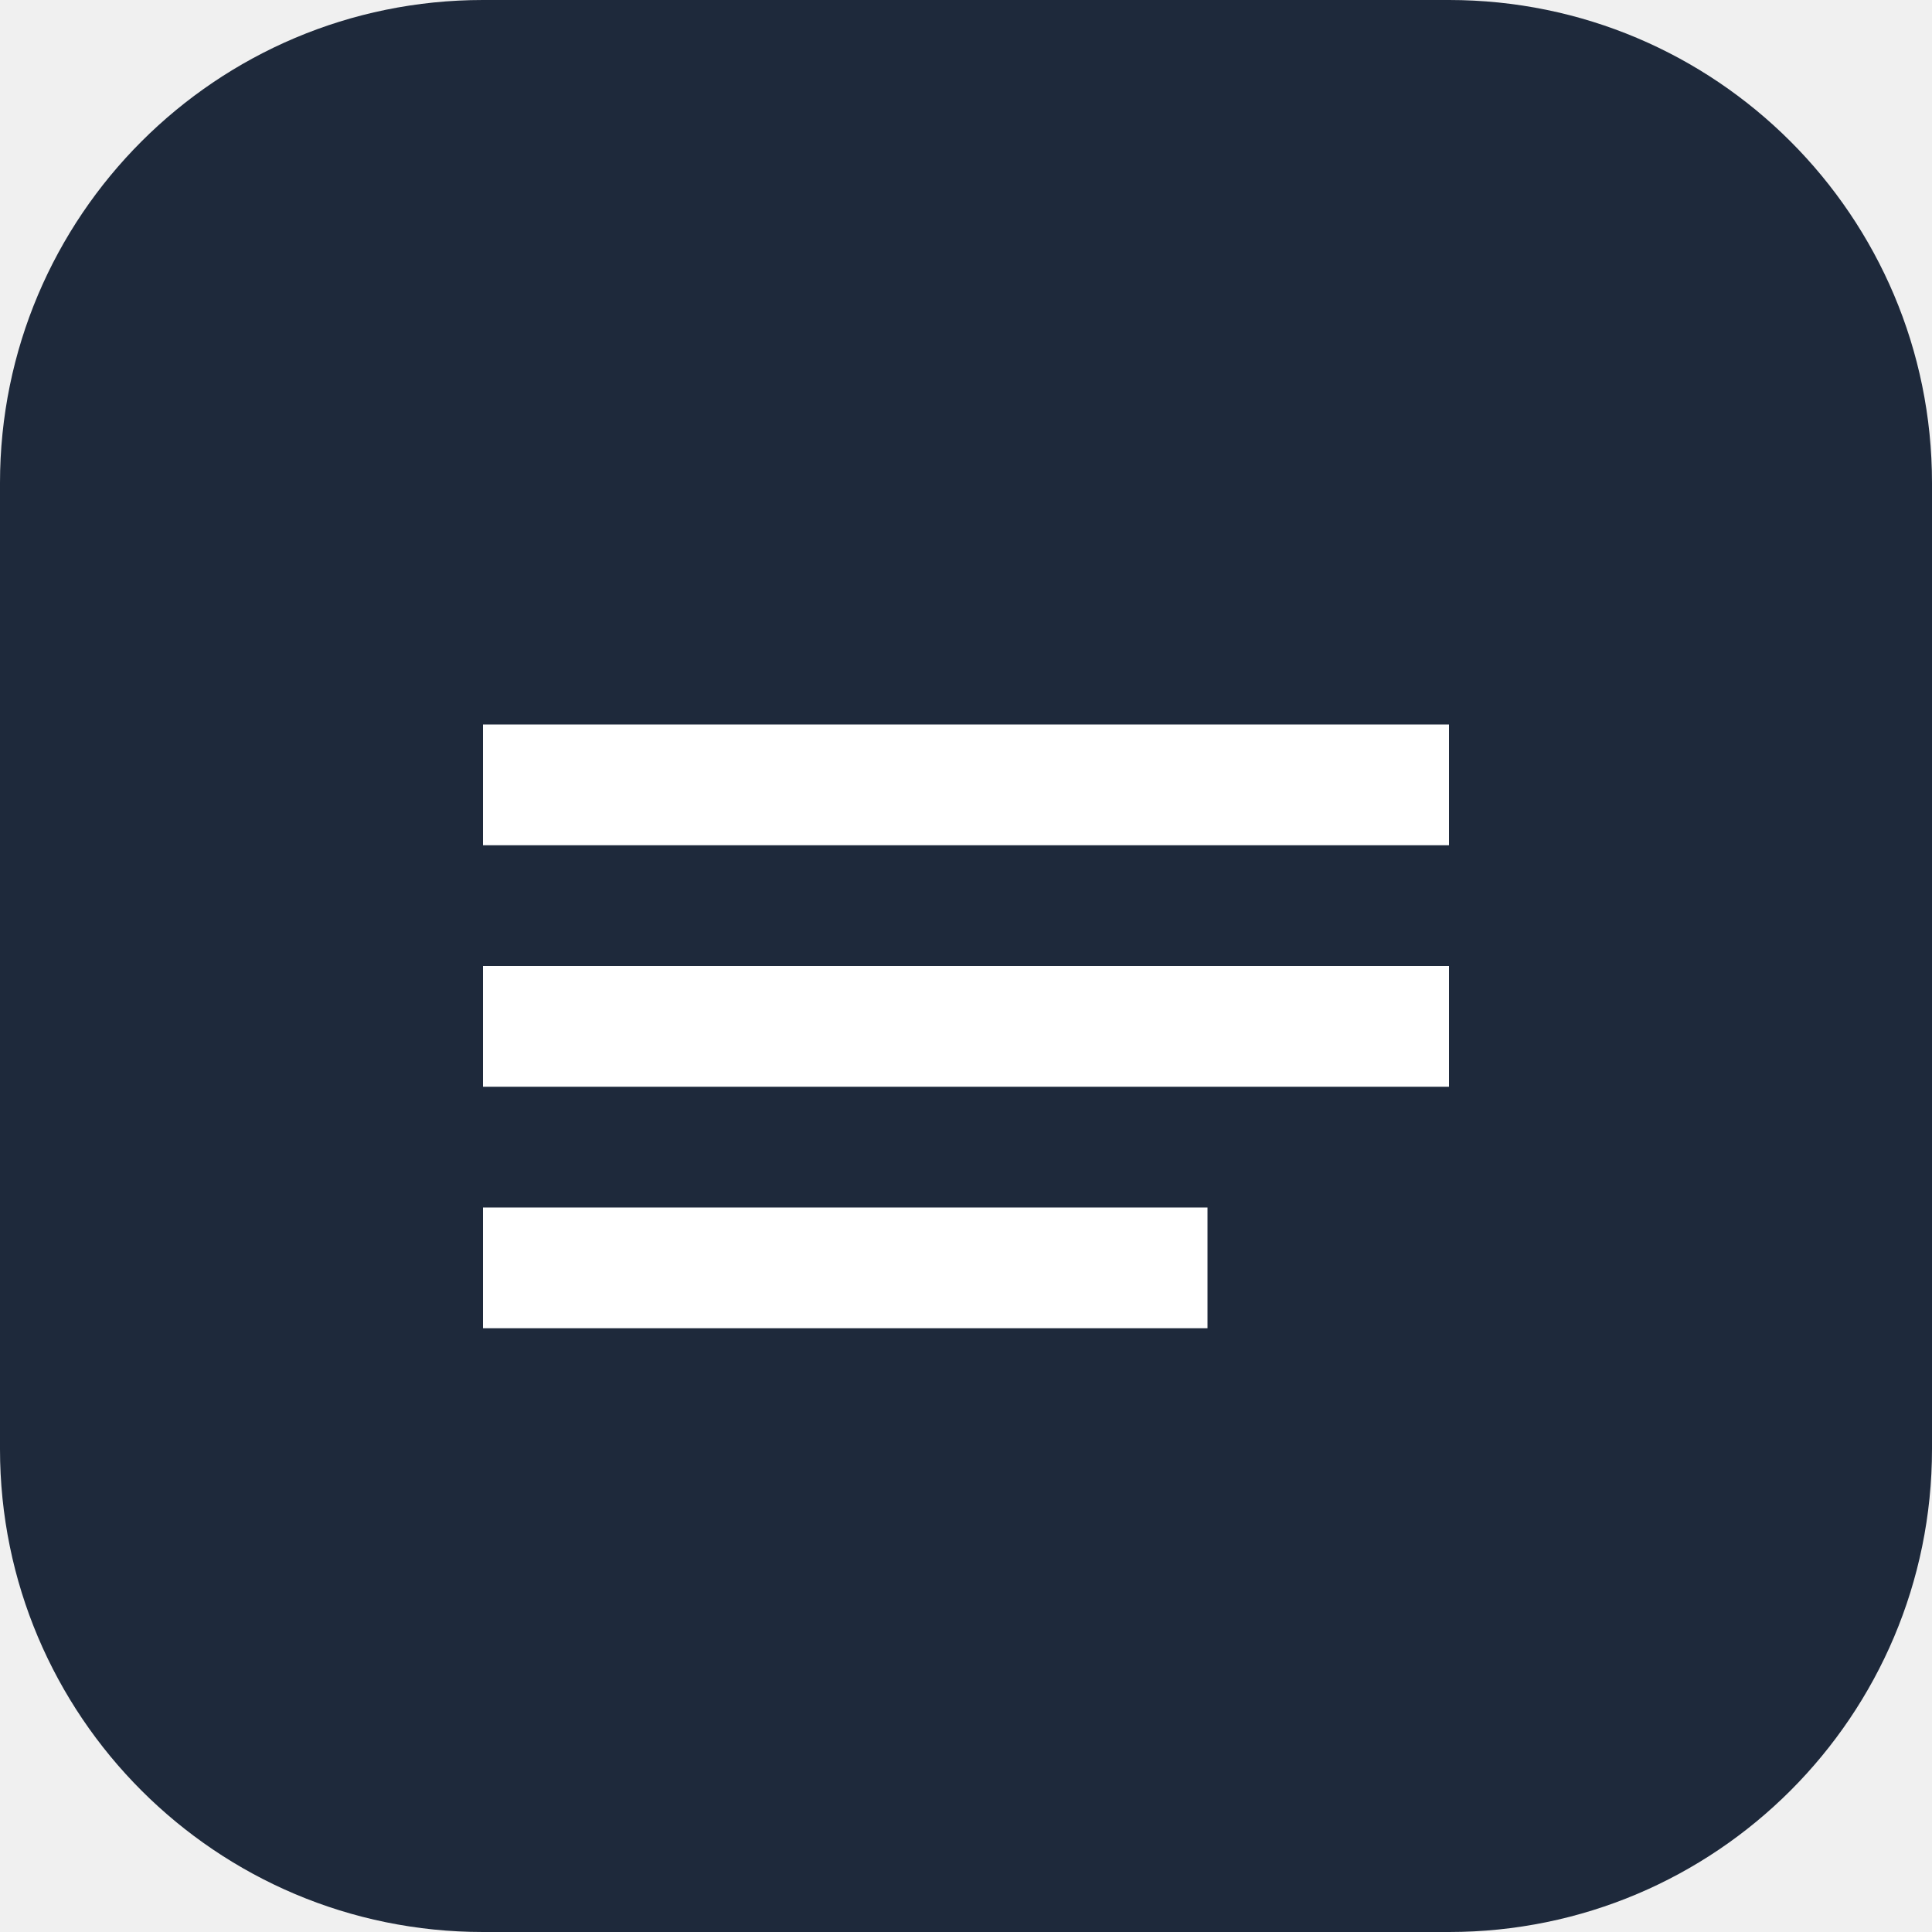
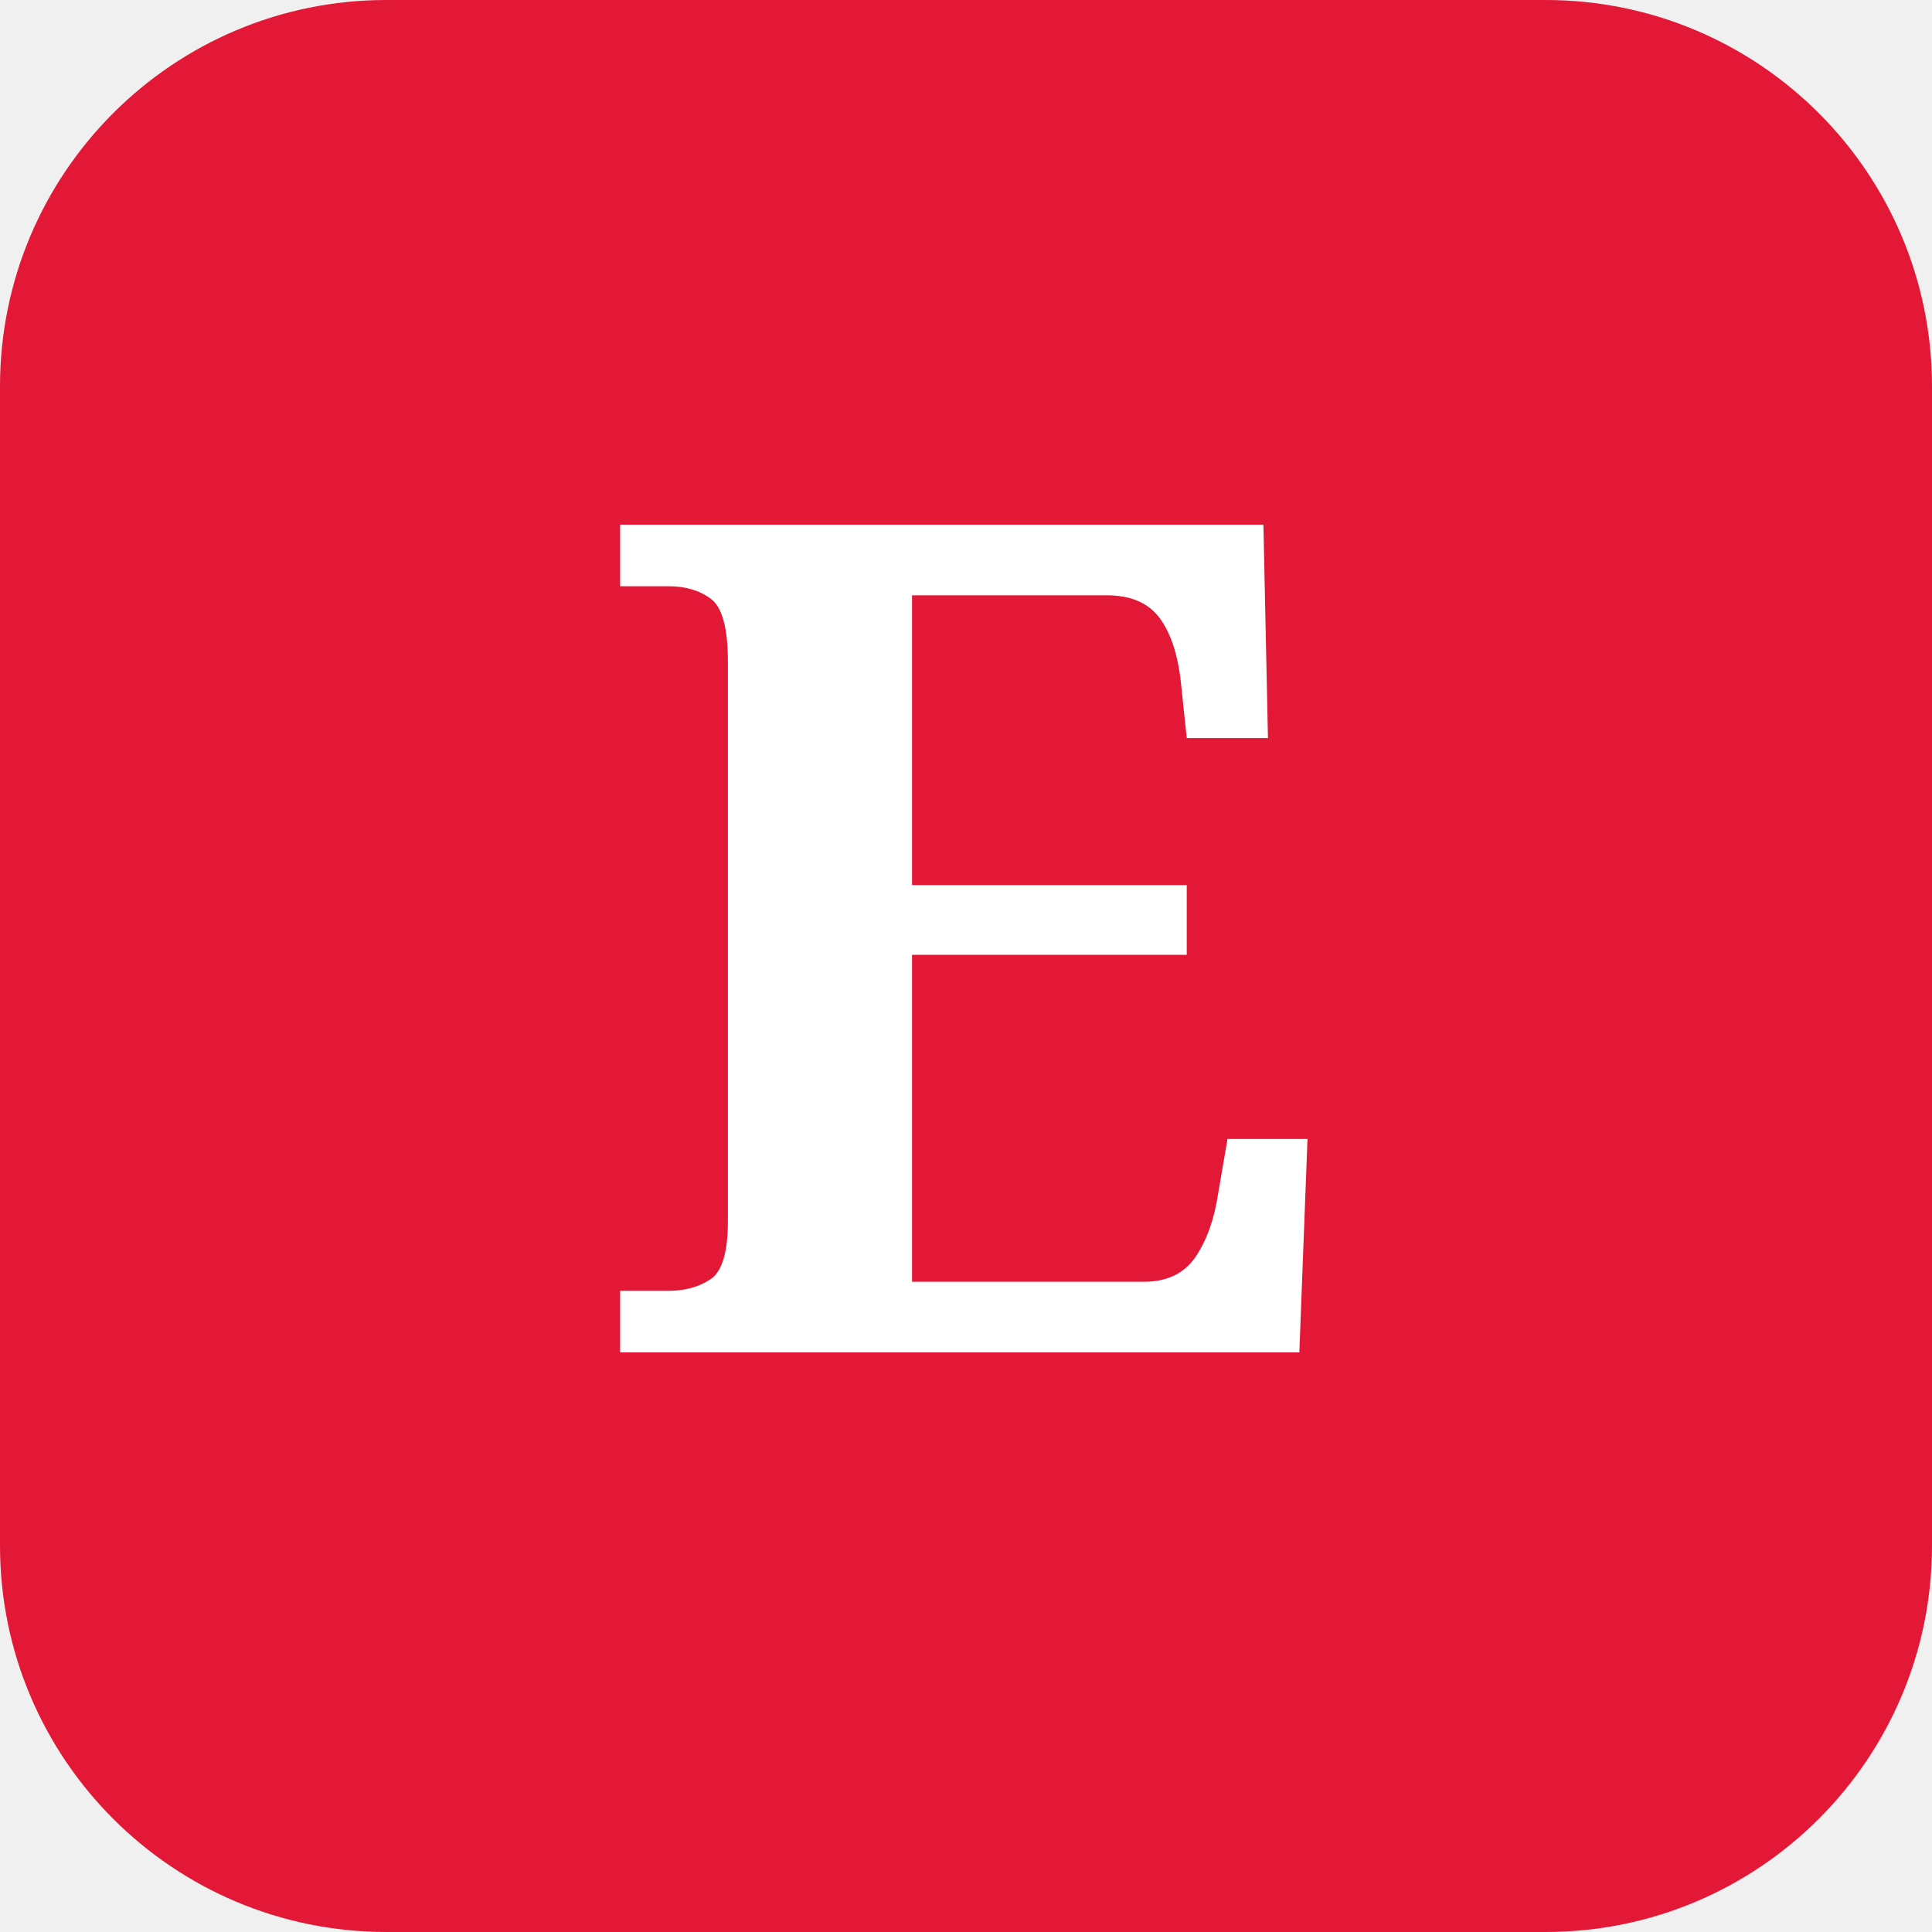
- <svg xmlns="http://www.w3.org/2000/svg" width="32" height="32" viewBox="0 0 32 32" fill="none">
-   <rect width="32" height="32" rx="8" fill="#1e293b" />
-   <path d="M8 12h16v2H8v-2zm0 4h16v2H8v-2zm0 4h12v2H8v-2z" fill="white" />
+ <svg xmlns="http://www.w3.org/2000/svg" viewBox="0 0 100 100">
+   <rect width="100" height="100" rx="20" fill="#E31837" />
+   <text x="50" y="70" font-family="Georgia, serif" font-size="60" font-weight="bold" text-anchor="middle" fill="white">E</text>
</svg>
